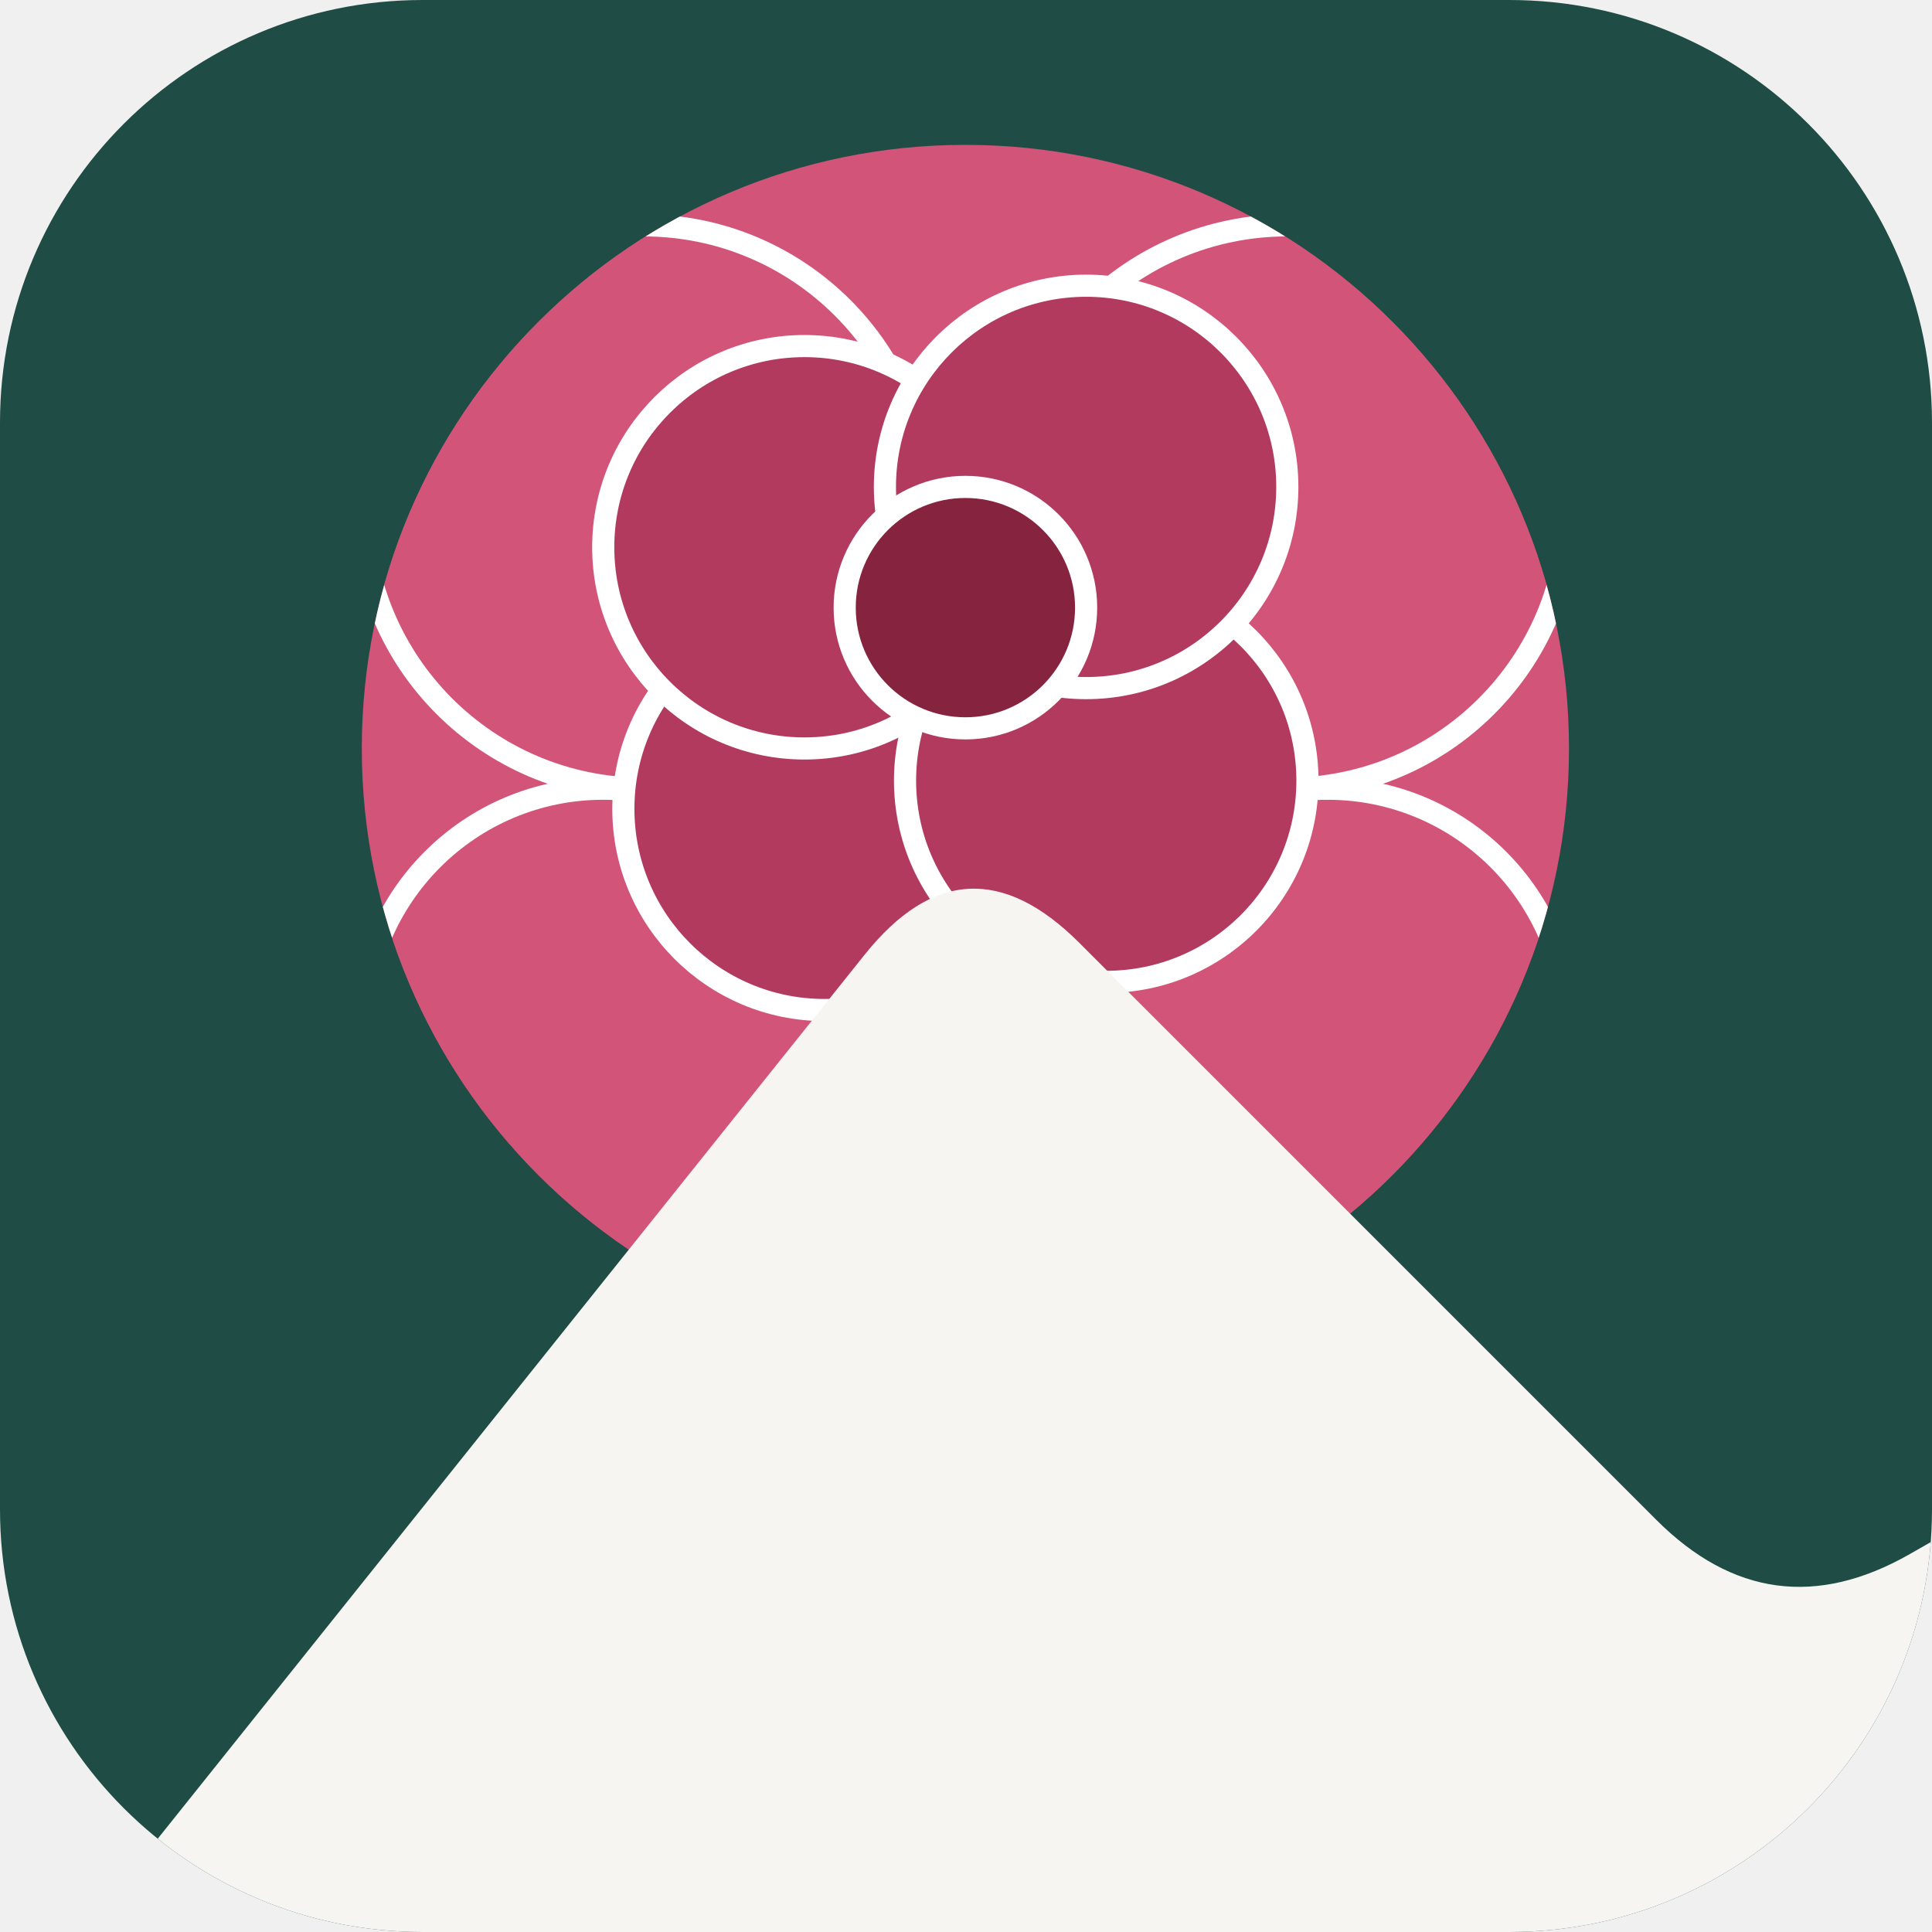
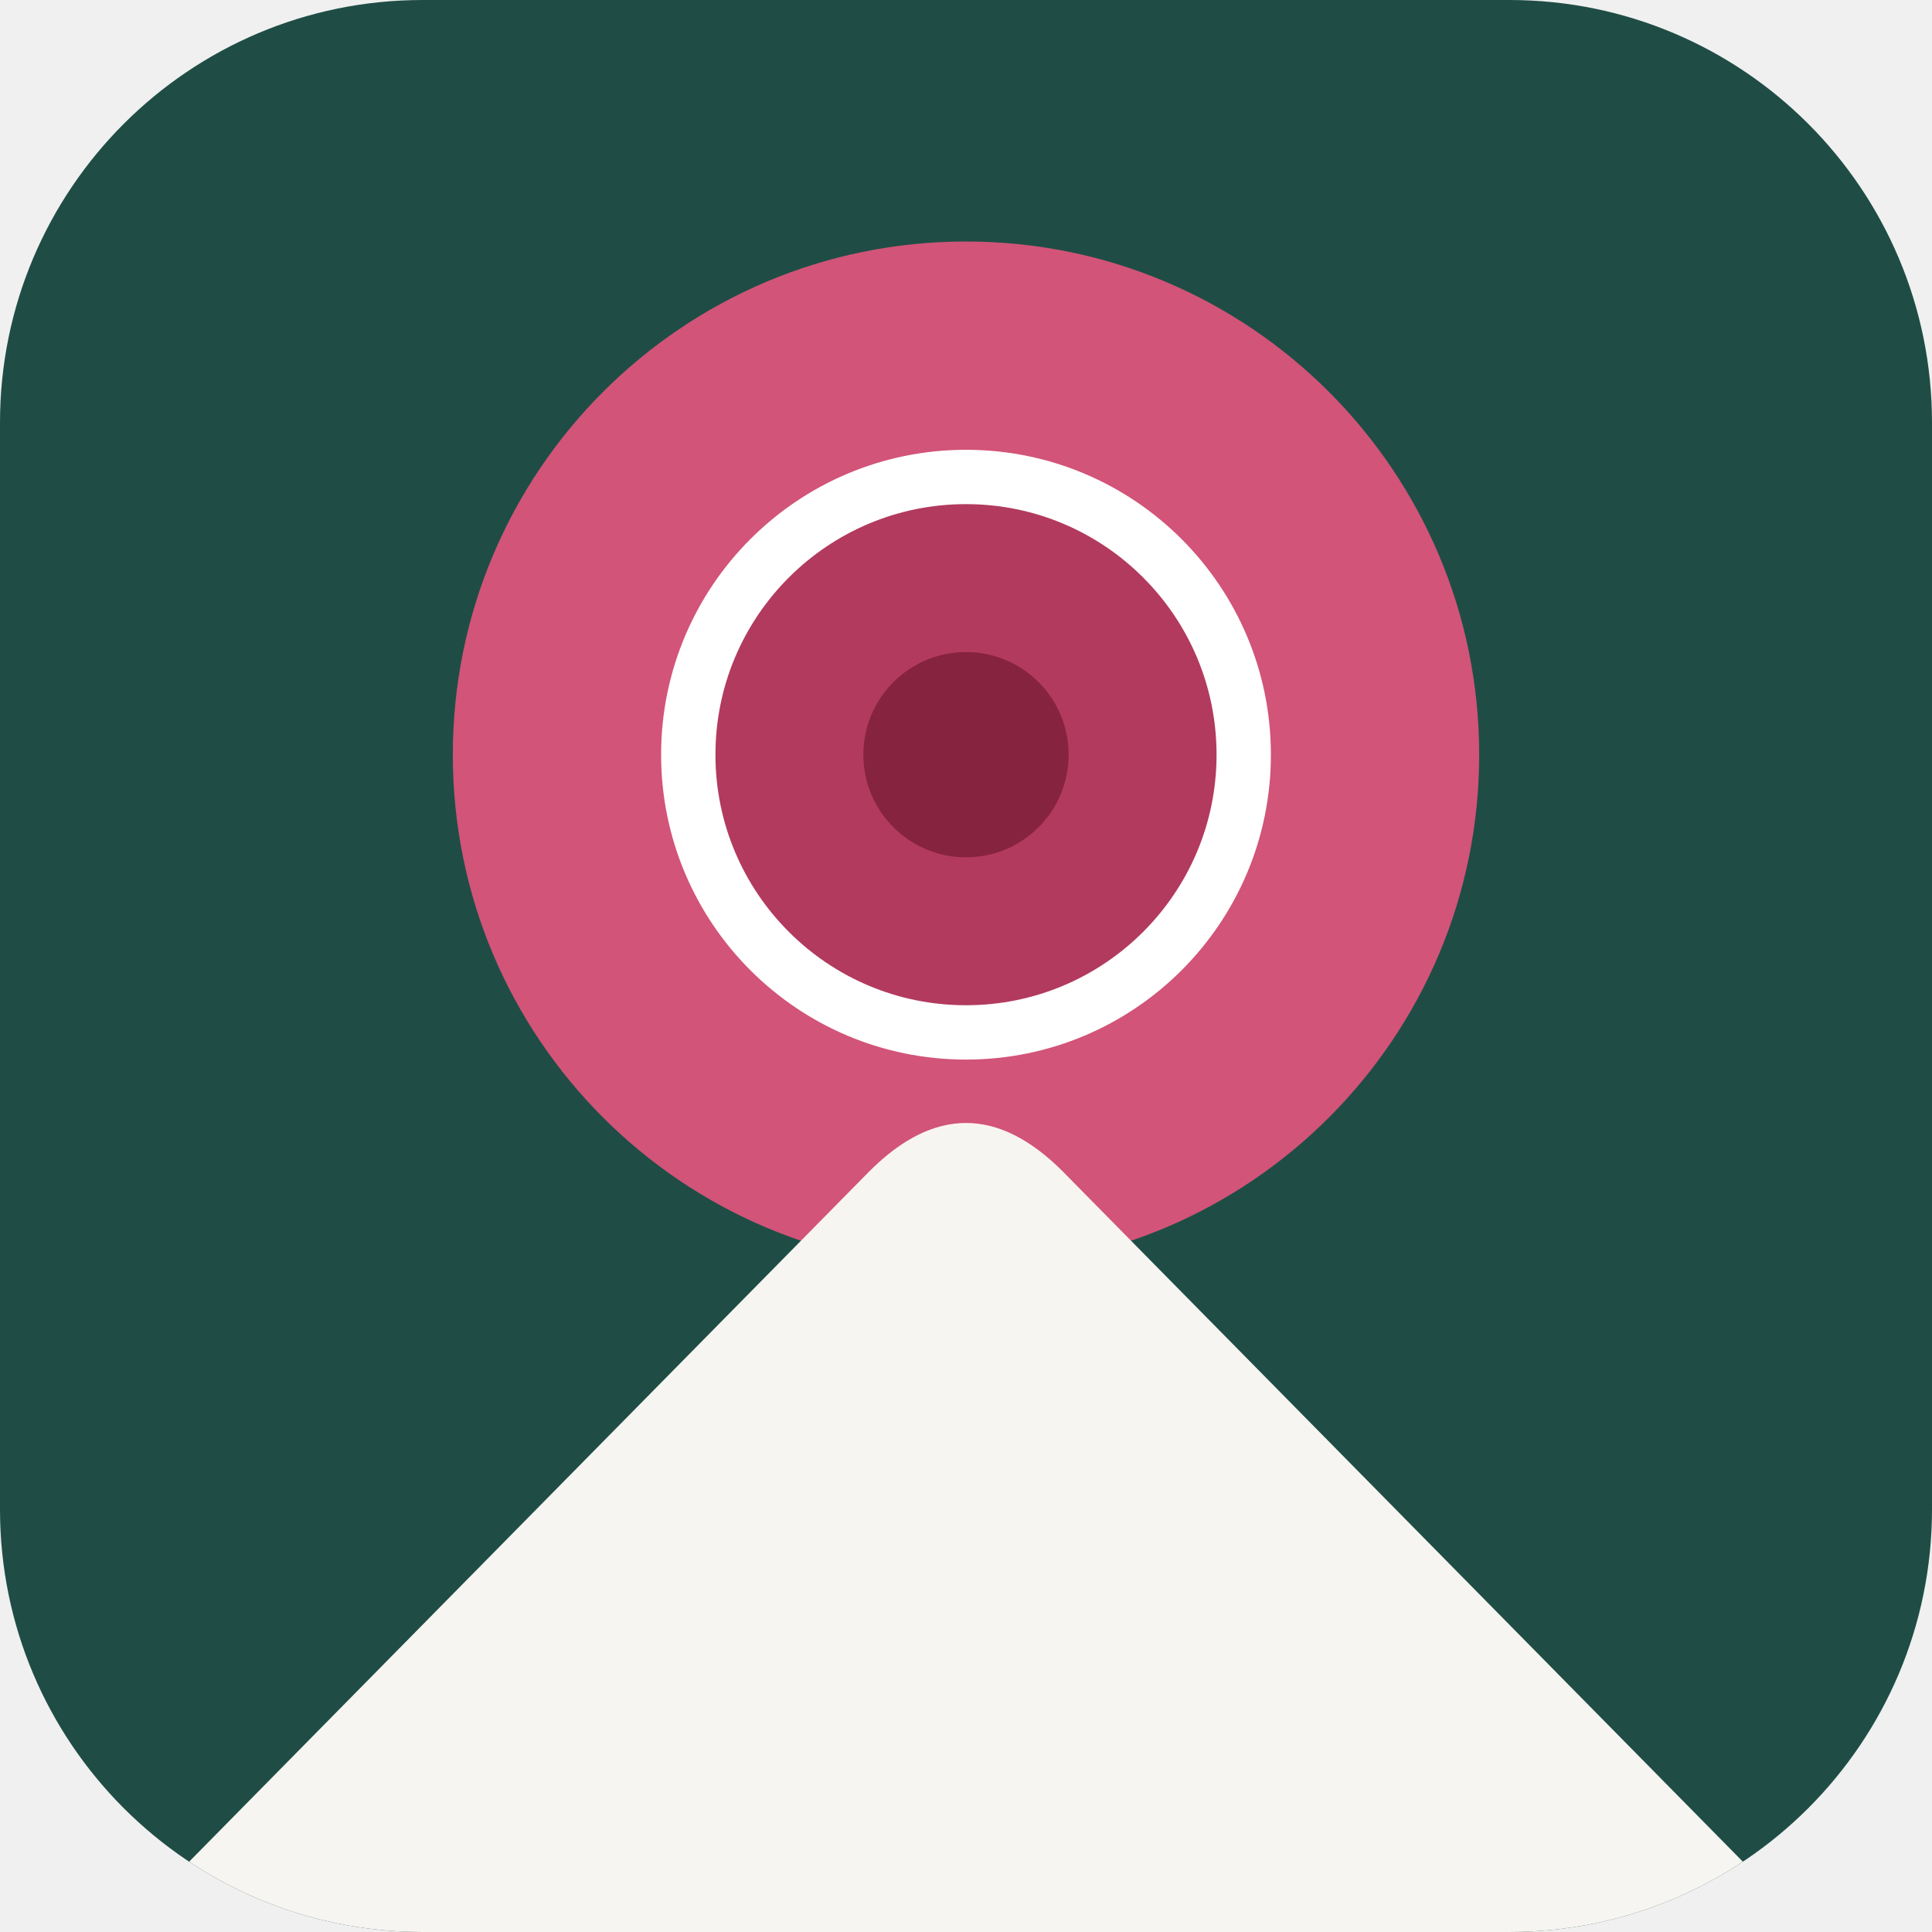
- <svg xmlns="http://www.w3.org/2000/svg" viewBox="0 0 64 64">
+ <svg xmlns="http://www.w3.org/2000/svg" viewBox="0 0 32 32">
  <defs>
    <clipPath id="tile">
-       <rect width="64" height="64" rx="14" />
-     </clipPath>
-     <clipPath id="rose">
-       <circle cx="60" cy="18" r="15" />
+       <rect width="32" height="32" rx="7" />
    </clipPath>
  </defs>
-   <rect width="64" height="64" rx="14" fill="#1F4D45" />
  <g clip-path="url(#tile)">
-     <g transform="translate(-48 0.8) scale(1.333)">
-       <g clip-path="url(#rose)">
-         <circle cx="60" cy="18" r="15" fill="#D25478" />
-         <g fill="#D25478" stroke="#FFFFFF" stroke-width="0.55">
-           <circle cx="51" cy="25" r="6" />
-           <circle cx="69" cy="25" r="6" />
-           <circle cx="52" cy="12" r="7" />
-           <circle cx="68" cy="12" r="7" />
-         </g>
-         <g fill="#B23A5E" stroke="#FFFFFF" stroke-width="0.55">
-           <circle cx="56.5" cy="19.5" r="5" />
-           <circle cx="63.5" cy="18.8" r="5" />
-           <circle cx="56" cy="13" r="5" />
-           <circle cx="63" cy="11.5" r="5" />
-         </g>
-         <circle cx="60" cy="14.5" r="3" fill="#86233F" stroke="#FFFFFF" stroke-width="0.55" />
-       </g>
-       <path d="M4 60 L20.88 46.5 Q24 44 27.58 45.79 L32.42 48.21 Q36 50 38.5 46.88 L57.5 23.12 Q60 20 62.83 22.83 L77.17 37.17 Q80 40 83.47 38.02 L90.53 33.98 Q94 32 96.47 35.14 L116 60 Z" fill="#F7F5F1" />
-     </g>
+     <rect width="32" height="32" fill="#1F4D45" />
+     <circle cx="16" cy="12.5" r="8.5" fill="#D25478" />
+     <circle cx="16" cy="12.5" r="4.6" fill="#B23A5E" stroke="#FFFFFF" stroke-width="0.9" />
+     <circle cx="16" cy="12.5" r="1.7" fill="#86233F" />
+     <path d="M1 33 L14.4 19.4 Q16 17.8 17.6 19.4 L31 33 Z" fill="#F7F5F1" />
  </g>
</svg>
